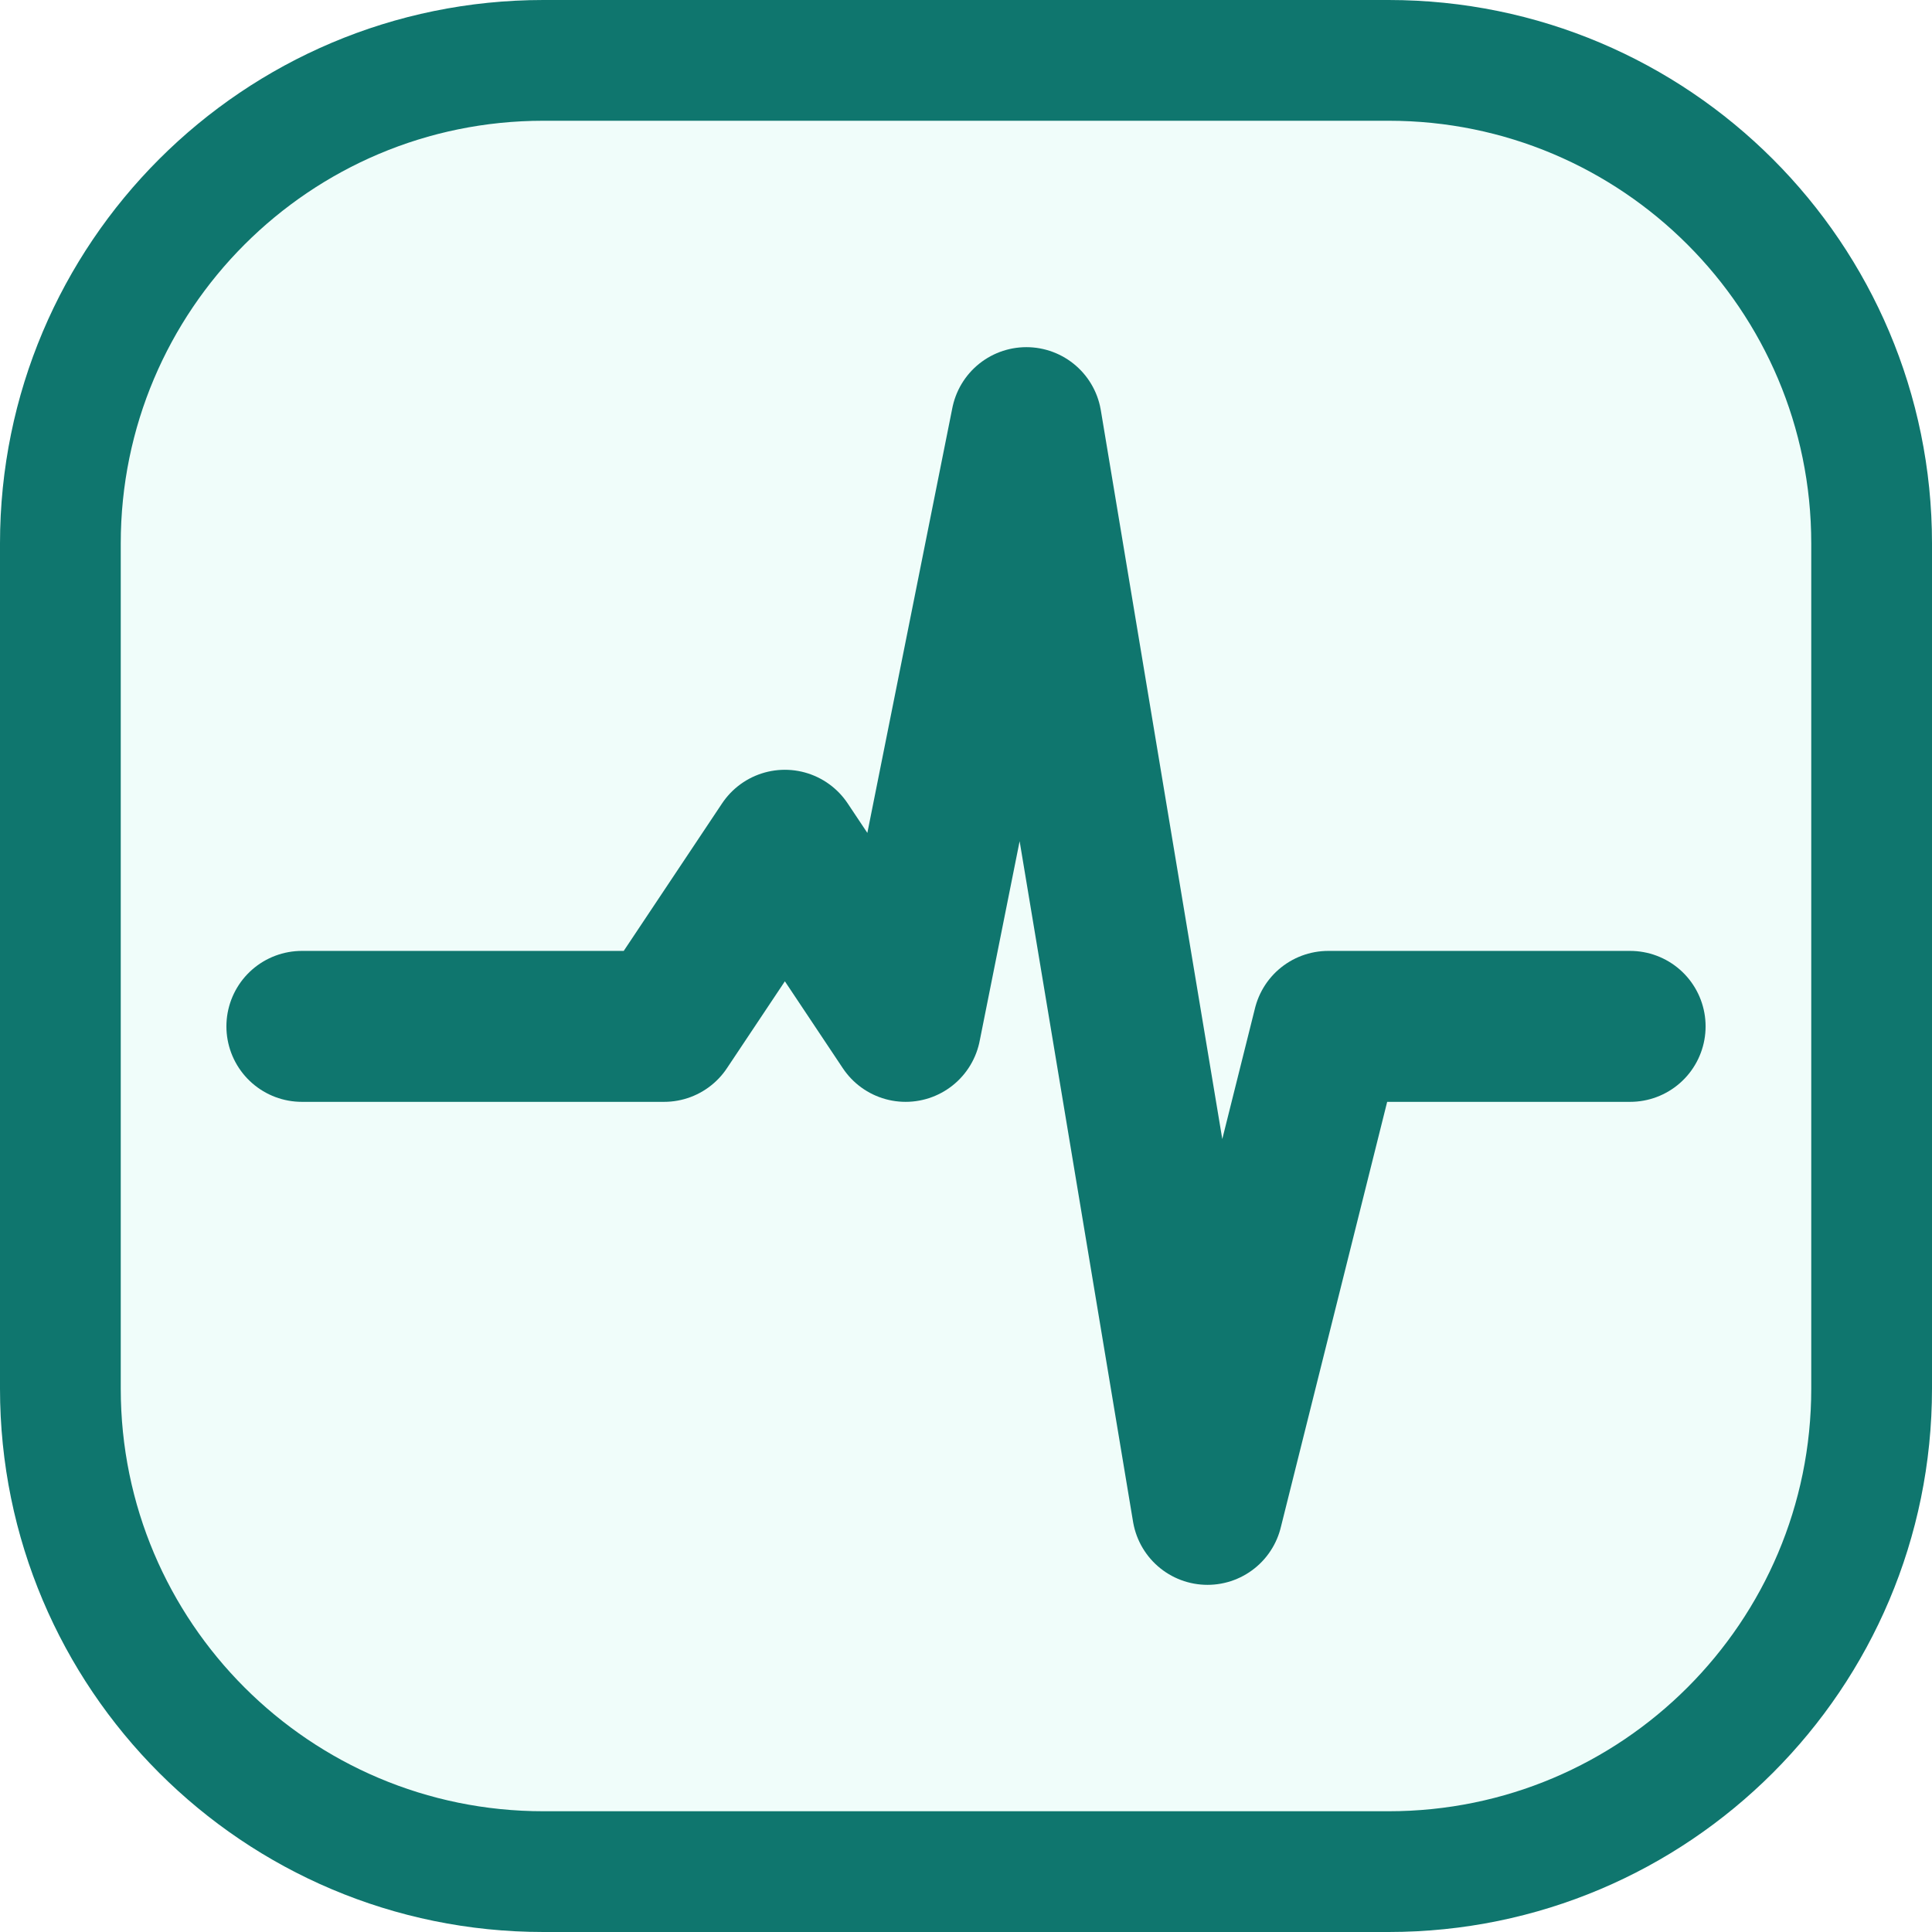
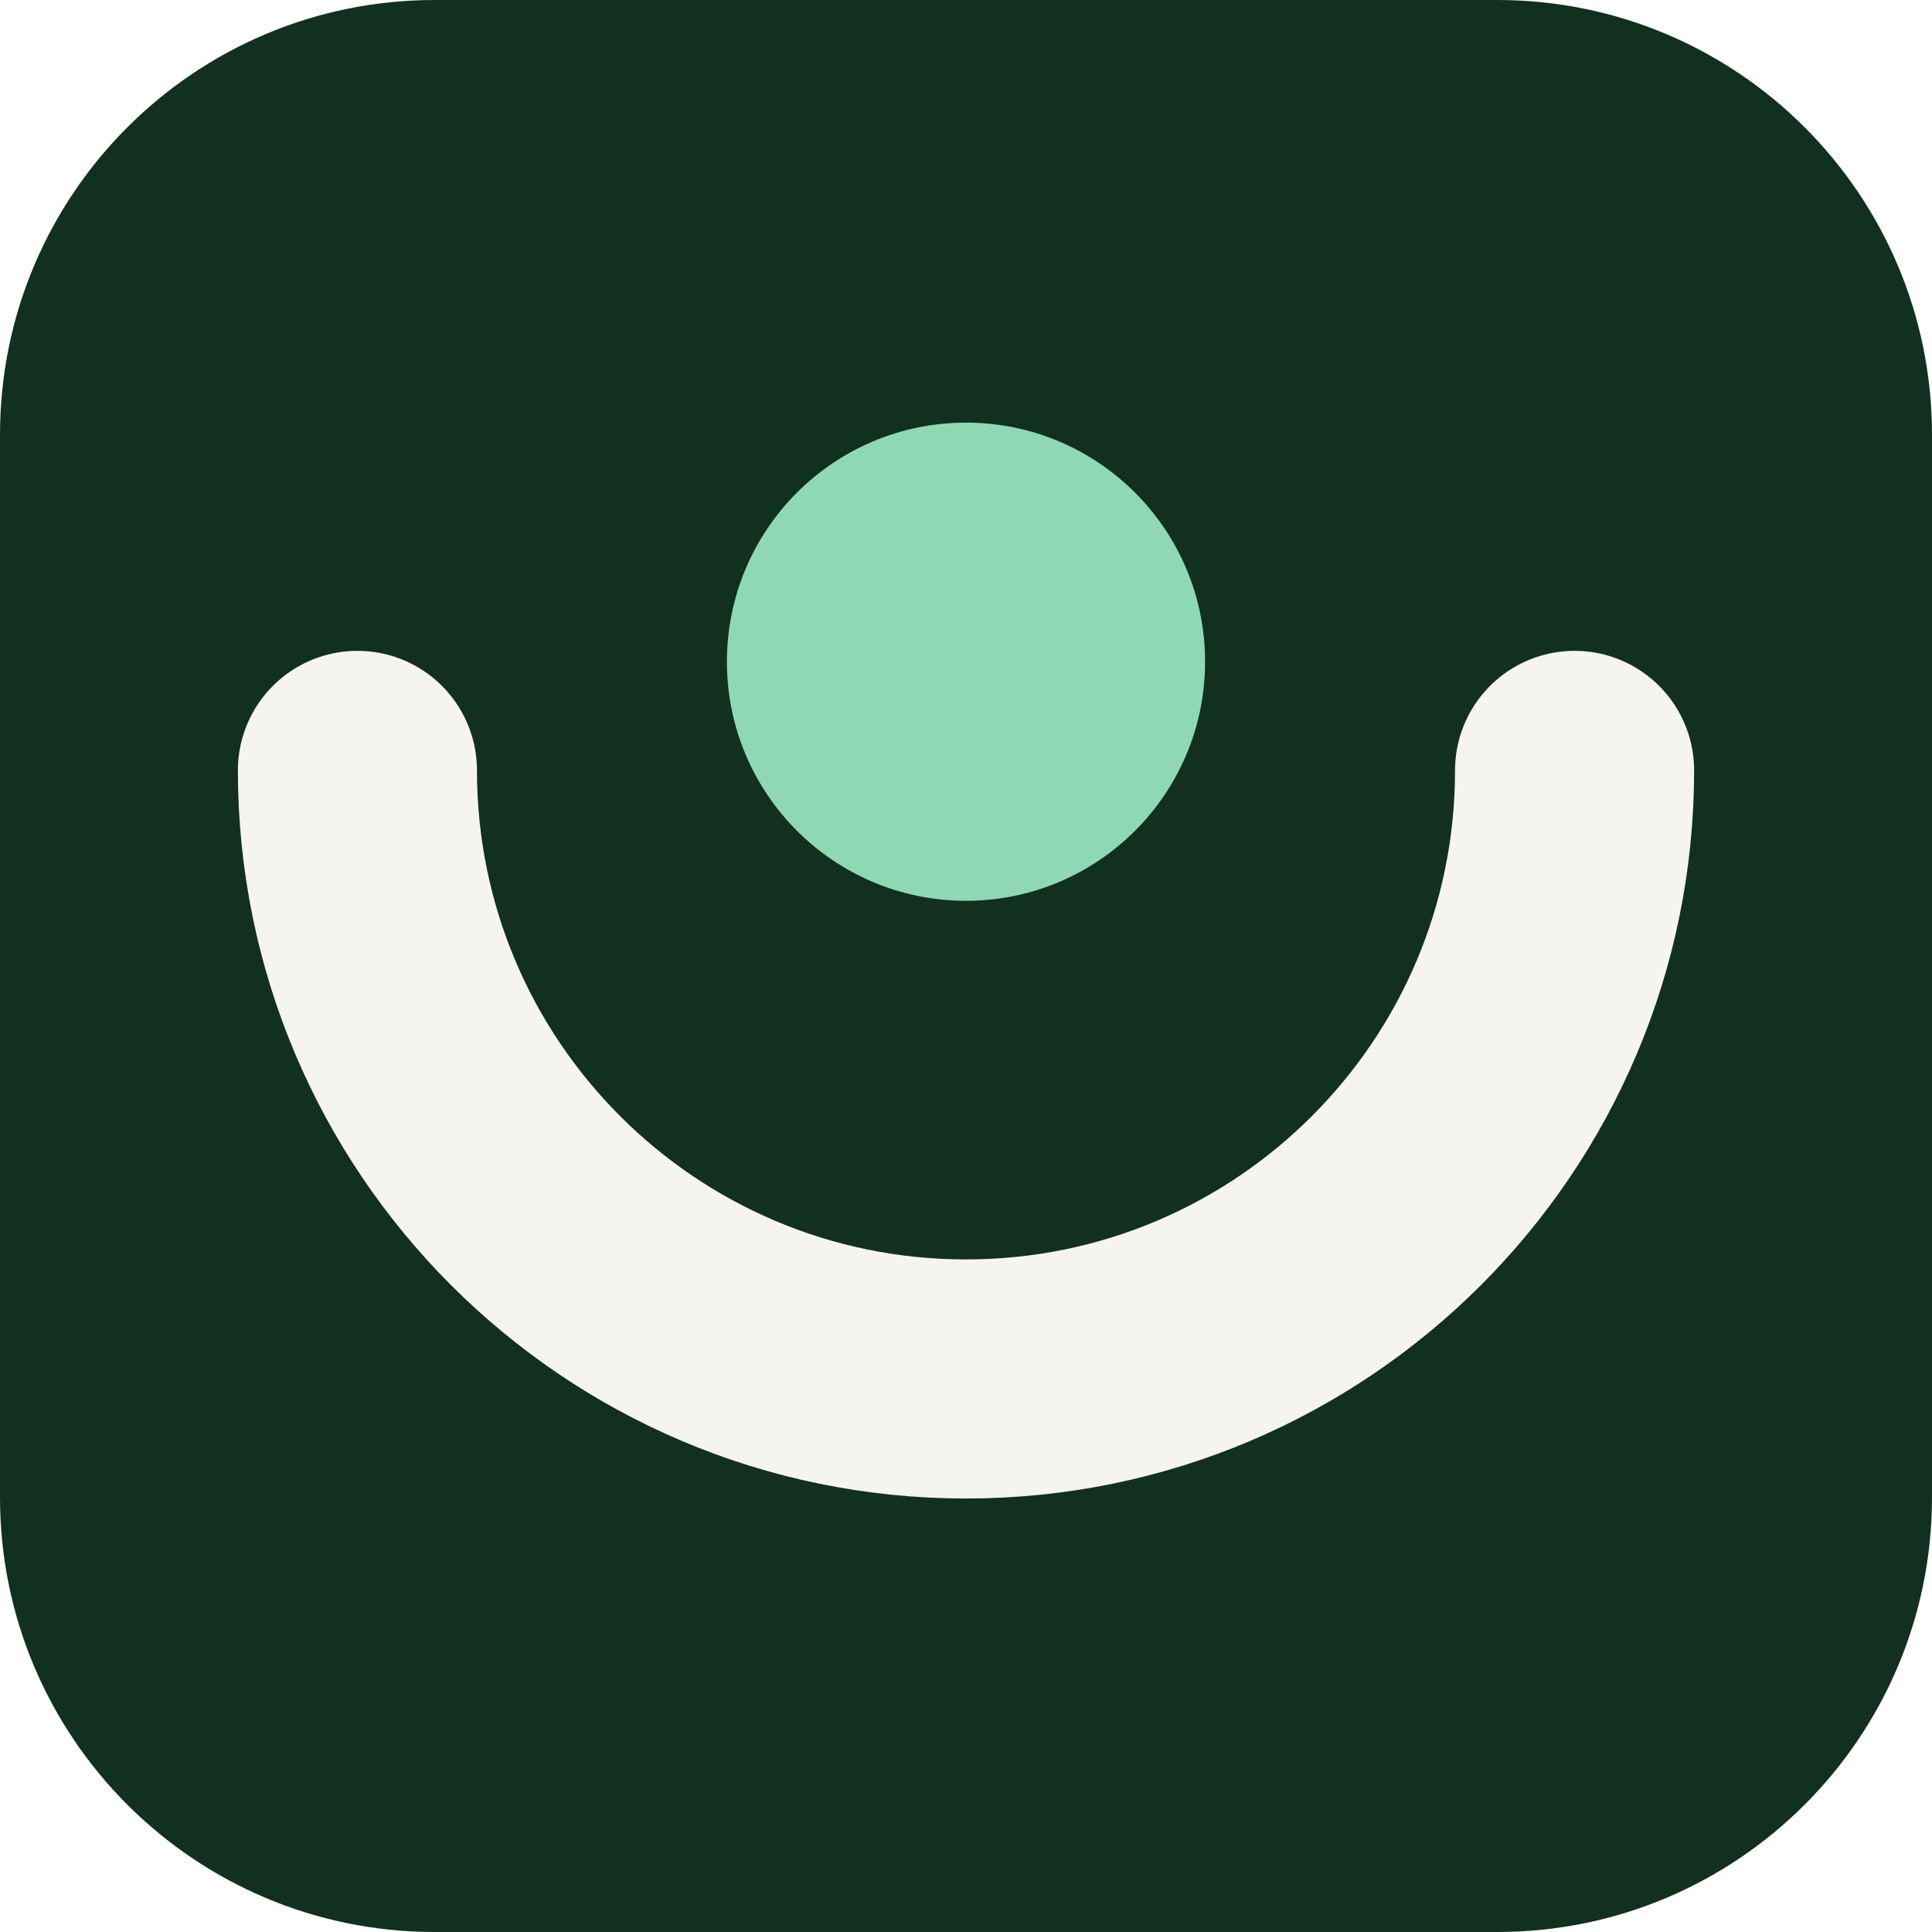
- <svg xmlns="http://www.w3.org/2000/svg" viewBox="0 0 32 32">
-   <rect x="1" y="1" width="30" height="30" rx="8" fill="#f0fdfa" stroke="#0f766e" stroke-width="2" />
-   <polyline points="5,17 11,17 13,14 15,17 17,7 20,25 22,17 27,17" fill="none" stroke="#0f766e" stroke-width="2.5" stroke-linecap="round" stroke-linejoin="round" />
+ <svg xmlns="http://www.w3.org/2000/svg" viewBox="0 0 160 160">
+   <rect width="160" height="160" rx="36" fill="#12301F" />
+   <g transform="translate(80 80) scale(0.9) translate(-80 -92)">
+     <path d="M24 74 A56 56 0 0 0 136 74" fill="none" stroke="#F6F4EE" stroke-width="22" stroke-linecap="round" />
+     <circle cx="80" cy="64" r="22" fill="#8FD8B4" />
+   </g>
</svg>
